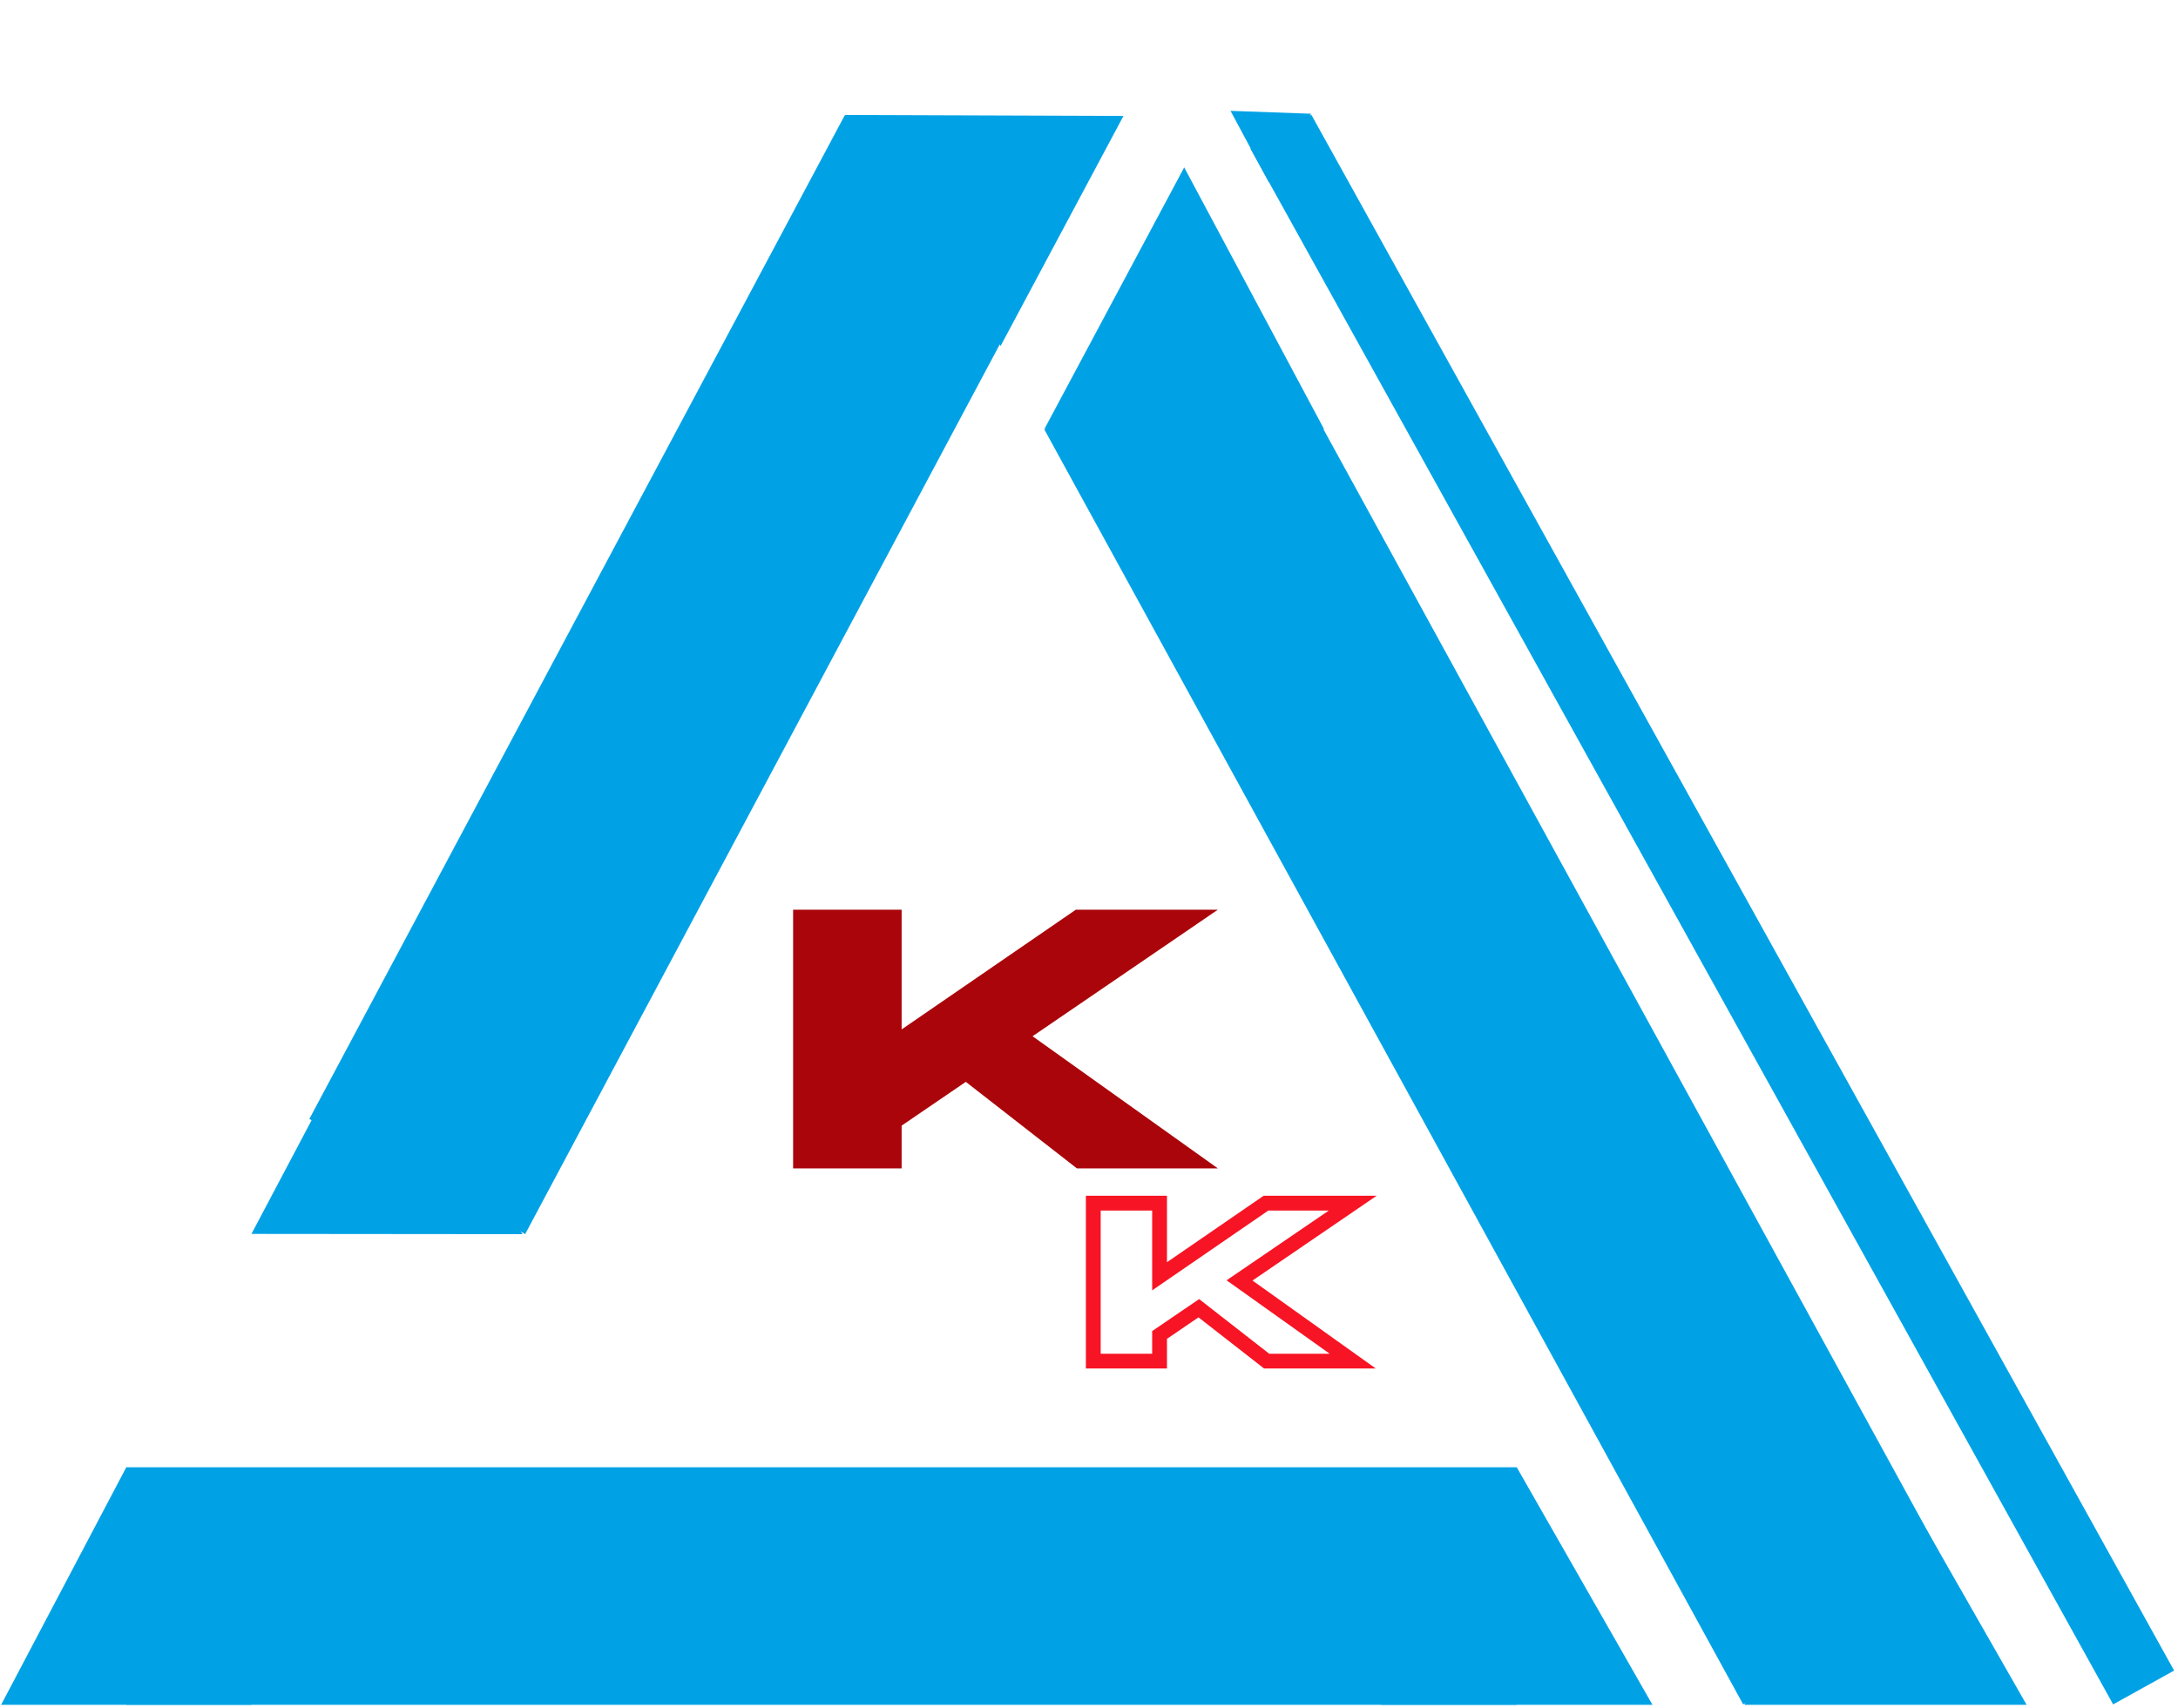
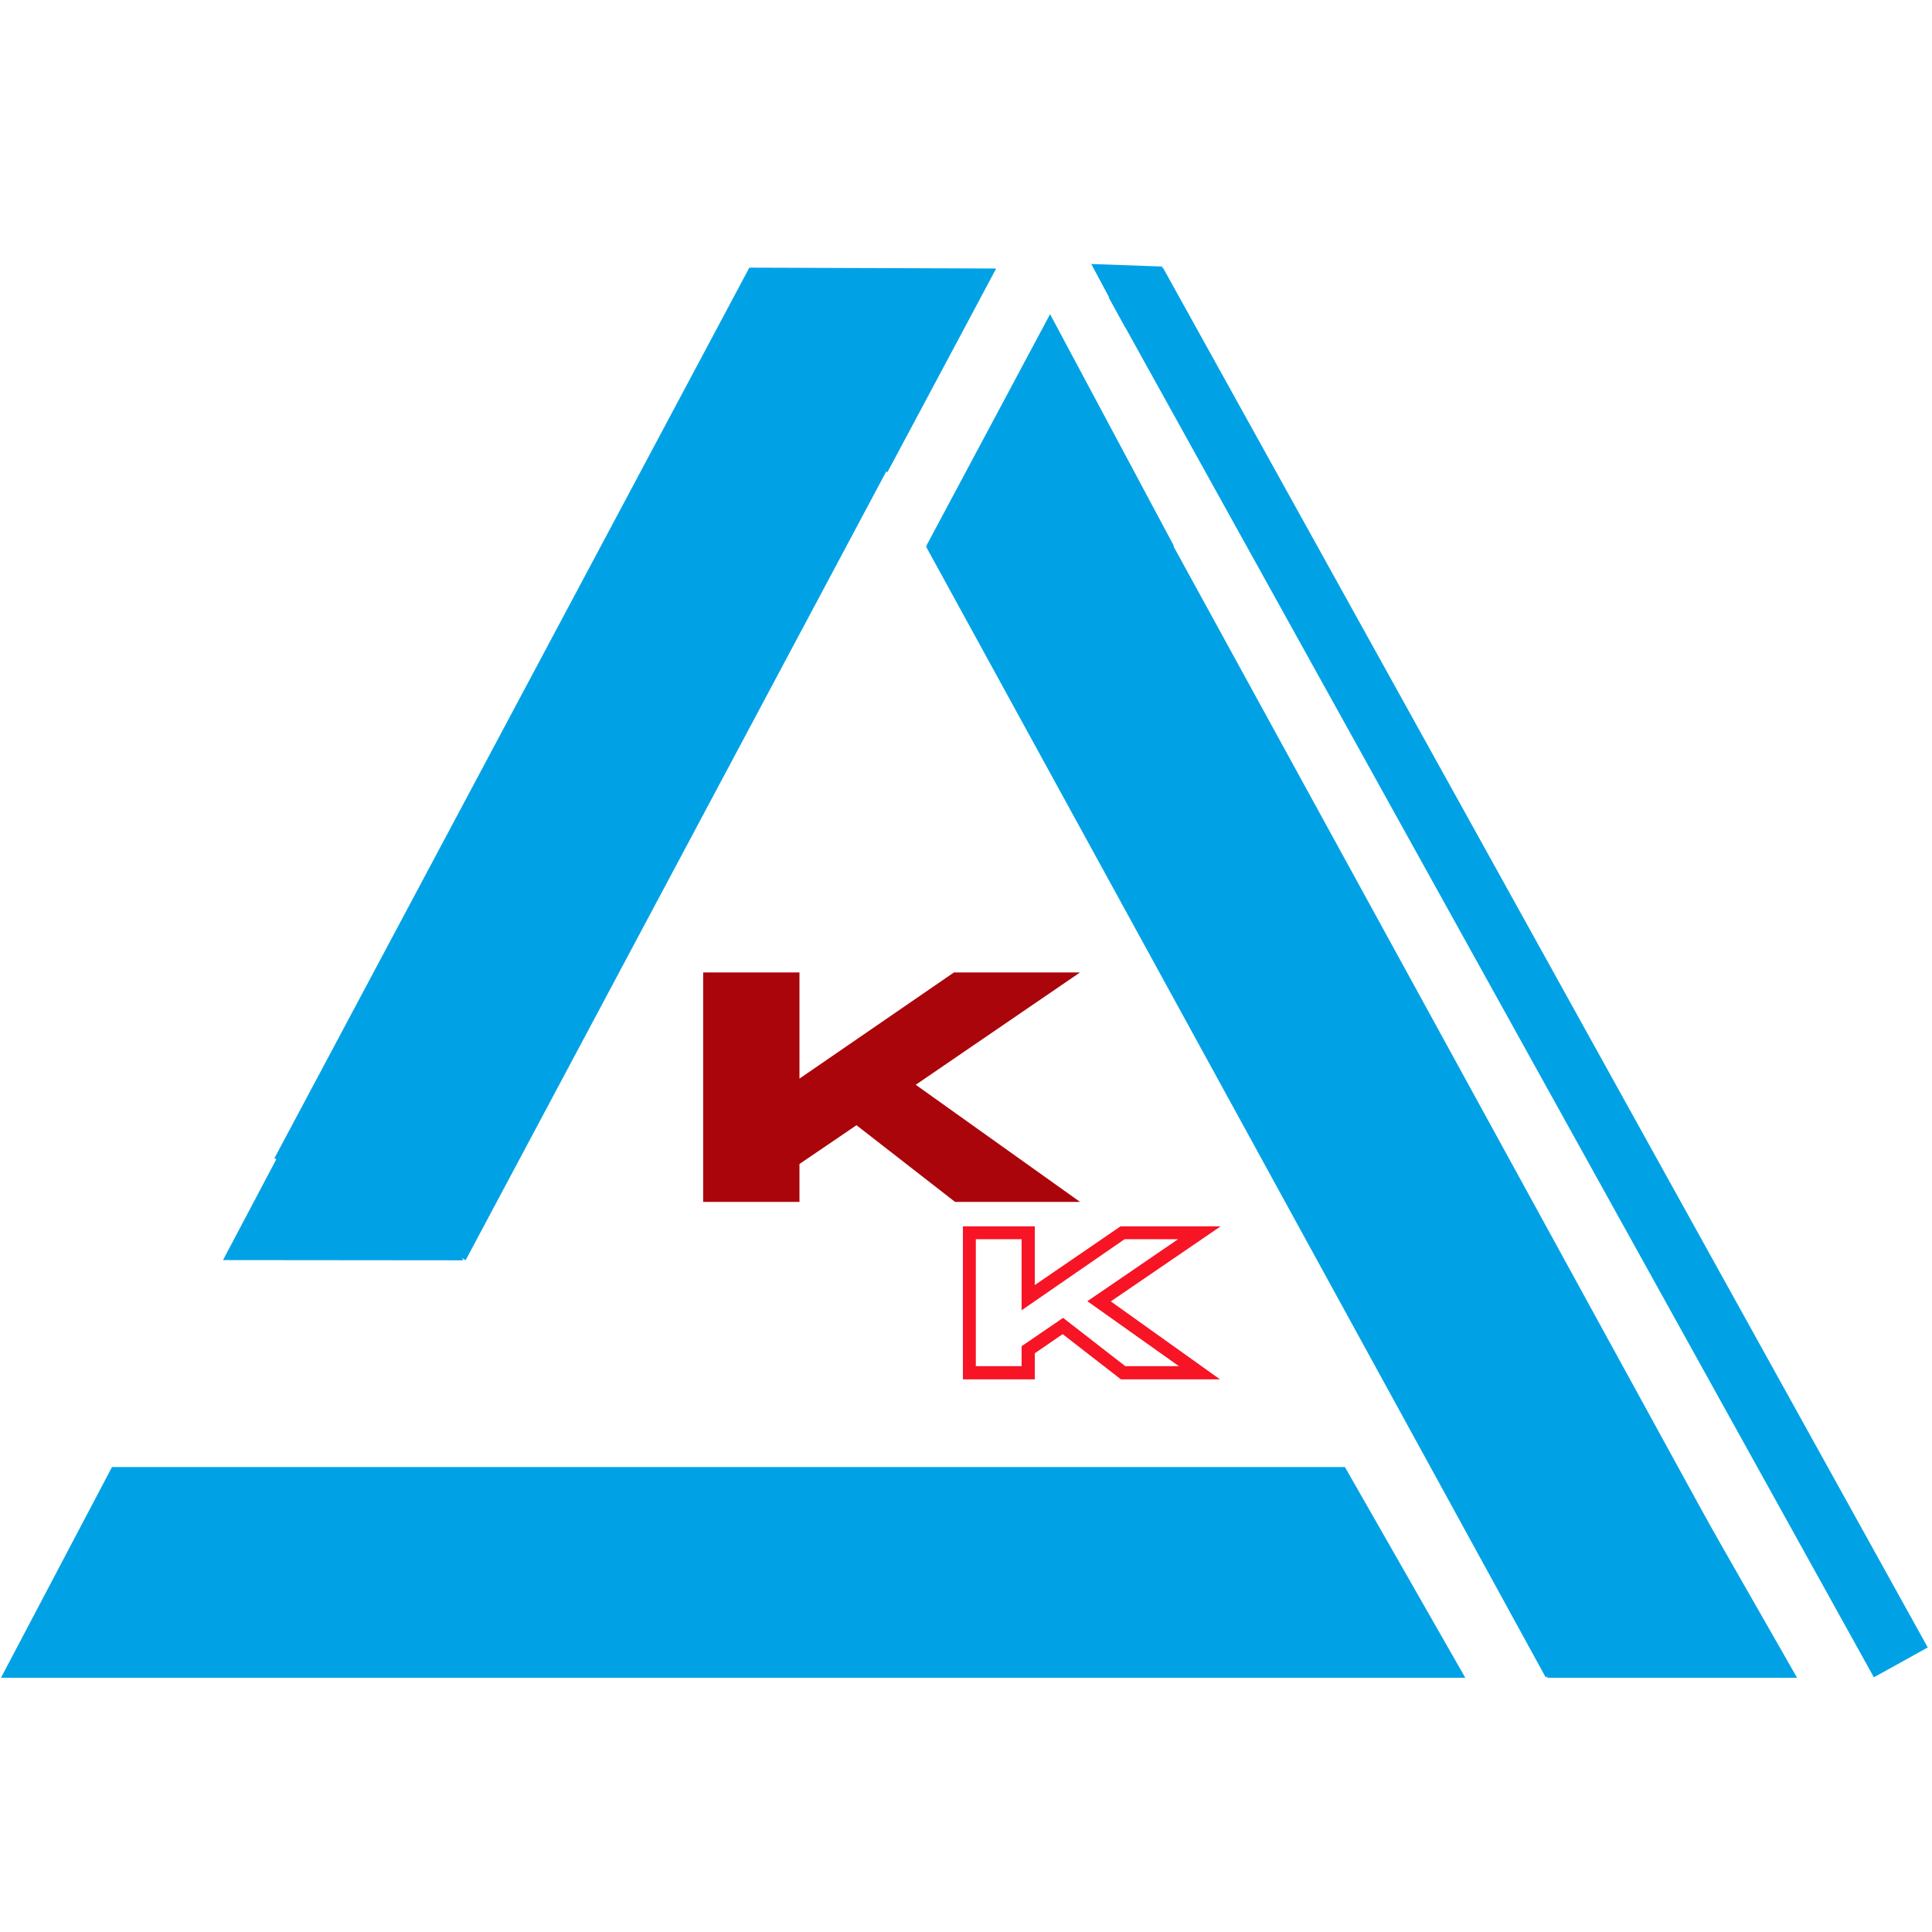
- <svg xmlns="http://www.w3.org/2000/svg" width="917" zoomAndPan="magnify" viewBox="0 0 687.75 539.25" height="719" preserveAspectRatio="xMidYMid meet" version="1.0">
+ <svg xmlns="http://www.w3.org/2000/svg" version="1.2" viewBox="0 0 688 688" width="688" height="688">
  <defs>
-     <g />
-     <clipPath id="70ee855b3f">
-       <path d="M 266 36 L 355 36 L 355 110 L 266 110 Z M 266 36 " clip-rule="nonzero" />
-     </clipPath>
-     <clipPath id="54a6793c30">
-       <path d="M 247.391 72.629 L 286.305 -0.242 L 354.887 36.383 L 315.973 109.254 Z M 247.391 72.629 " clip-rule="nonzero" />
-     </clipPath>
-     <clipPath id="fe96c67cad">
-       <path d="M 266.785 36.312 L 354.762 36.621 L 315.973 109.254 Z M 266.785 36.312 " clip-rule="nonzero" />
-     </clipPath>
-     <clipPath id="aa77aa99e7">
-       <path d="M 79 319 L 165 319 L 165 390 L 79 390 Z M 79 319 " clip-rule="nonzero" />
-     </clipPath>
-     <clipPath id="4274b267b4">
-       <path d="M 183.668 354.504 L 146.207 425.355 L 79.277 389.969 L 116.738 319.117 Z M 183.668 354.504 " clip-rule="nonzero" />
-     </clipPath>
-     <clipPath id="1dfcbf4816">
-       <path d="M 165 389.809 L 79.406 389.73 L 116.738 319.117 Z M 165 389.809 " clip-rule="nonzero" />
-     </clipPath>
-     <clipPath id="406c9422c9">
-       <path d="M 97 36 L 335 36 L 335 390 L 97 390 Z M 97 36 " clip-rule="nonzero" />
-     </clipPath>
-     <clipPath id="cf558c8df8">
-       <path d="M 266.762 36.387 L 334.918 72.734 L 165.812 389.824 L 97.656 353.477 Z M 266.762 36.387 " clip-rule="nonzero" />
-     </clipPath>
-     <clipPath id="15d4b813e8">
-       <path d="M 266.762 36.387 L 334.918 72.734 L 165.84 389.773 L 97.68 353.426 Z M 266.762 36.387 " clip-rule="nonzero" />
-     </clipPath>
-     <clipPath id="75df4d71ef">
-       <path d="M 329 98 L 619 98 L 619 538.5 L 329 538.5 Z M 329 98 " clip-rule="nonzero" />
-     </clipPath>
-     <clipPath id="fd6c248cc3">
-       <path d="M 618.254 501.164 L 550.438 538.328 L 329.777 135.66 L 397.594 98.496 Z M 618.254 501.164 " clip-rule="nonzero" />
-     </clipPath>
-     <clipPath id="f919b223eb">
-       <path d="M 618.254 501.164 L 550.438 538.328 L 329.781 135.672 L 397.602 98.508 Z M 618.254 501.164 " clip-rule="nonzero" />
-     </clipPath>
-     <clipPath id="689435fcec">
-       <path d="M 436.07 463.43 L 521.949 463.43 L 521.949 538.461 L 436.07 538.461 Z M 436.07 463.43 " clip-rule="nonzero" />
-     </clipPath>
-     <clipPath id="30f4dbea99">
-       <path d="M 478.938 463.43 L 521.805 538.461 L 436.07 538.461 Z M 478.938 463.43 " clip-rule="nonzero" />
-     </clipPath>
-     <clipPath id="ac23273b6d">
-       <path d="M 39.883 463.43 L 478.938 463.43 L 478.938 538.461 L 39.883 538.461 Z M 39.883 463.43 " clip-rule="nonzero" />
-     </clipPath>
-     <clipPath id="9677979f34">
-       <path d="M 394 36 L 687 36 L 687 538.5 L 394 538.5 Z M 394 36 " clip-rule="nonzero" />
-     </clipPath>
-     <clipPath id="f2722f773d">
-       <path d="M 394.824 46.926 L 414.086 36.25 L 686.523 527.652 L 667.266 538.328 Z M 394.824 46.926 " clip-rule="nonzero" />
-     </clipPath>
-     <clipPath id="c4434c64af">
-       <path d="M 394.824 46.926 L 414.086 36.25 L 686.523 527.648 L 667.266 538.328 Z M 394.824 46.926 " clip-rule="nonzero" />
-     </clipPath>
-     <clipPath id="ee2e63a680">
-       <path d="M 388 35 L 415 35 L 415 58 L 388 58 Z M 388 35 " clip-rule="nonzero" />
-     </clipPath>
-     <clipPath id="3e473c1f0f">
-       <path d="M 407.934 24.609 L 420.082 47.242 L 400.707 57.641 L 388.559 35.012 Z M 407.934 24.609 " clip-rule="nonzero" />
-     </clipPath>
-     <clipPath id="1c16c75ddf">
-       <path d="M 414.004 35.922 L 400.703 57.633 L 388.559 35.012 Z M 414.004 35.922 " clip-rule="nonzero" />
-     </clipPath>
-     <clipPath id="46ee291c33">
-       <path d="M 0.352 463.43 L 79.488 463.43 L 79.488 538.461 L 0.352 538.461 Z M 0.352 463.43 " clip-rule="nonzero" />
-     </clipPath>
-     <clipPath id="2ad974830e">
-       <path d="M 39.883 463.43 L 79.41 538.461 L 0.352 538.461 Z M 39.883 463.43 " clip-rule="nonzero" />
-     </clipPath>
-     <clipPath id="5546a57b9a">
-       <path d="M 329.785 52.875 L 418.25 52.875 L 418.25 135.523 L 329.785 135.523 Z M 329.785 52.875 " clip-rule="nonzero" />
-     </clipPath>
-     <clipPath id="f8a045ced0">
-       <path d="M 373.938 52.875 L 418.09 135.523 L 329.785 135.523 Z M 373.938 52.875 " clip-rule="nonzero" />
-     </clipPath>
-     <clipPath id="8ef341b3d3">
-       <path d="M 550.809 460.449 L 640 460.449 L 640 538.461 L 550.809 538.461 Z M 550.809 460.449 " clip-rule="nonzero" />
-     </clipPath>
-     <clipPath id="36f5c61e4f">
-       <path d="M 595.375 460.449 L 639.945 538.461 L 550.809 538.461 Z M 595.375 460.449 " clip-rule="nonzero" />
+     <clipPath clipPathUnits="userSpaceOnUse" id="cp1">
+       <path d="m266 95h89v74h-89z" />
+     </clipPath>
+     <clipPath clipPathUnits="userSpaceOnUse" id="cp2">
+       <path d="m247.39 131.63l38.91-72.87 68.59 36.62-38.92 72.87z" />
+     </clipPath>
+     <clipPath clipPathUnits="userSpaceOnUse" id="cp3">
+       <path d="m266.79 95.31l87.97 0.31-38.79 72.63z" />
+     </clipPath>
+     <clipPath clipPathUnits="userSpaceOnUse" id="cp4">
+       <path d="m79 378h86v71h-86z" />
+     </clipPath>
+     <clipPath clipPathUnits="userSpaceOnUse" id="cp5">
+       <path d="m183.67 413.5l-37.46 70.86-66.93-35.39 37.46-70.85z" />
+     </clipPath>
+     <clipPath clipPathUnits="userSpaceOnUse" id="cp6">
+       <path d="m165 448.81l-85.59-0.08 37.33-70.61z" />
+     </clipPath>
+     <clipPath clipPathUnits="userSpaceOnUse" id="cp7">
+       <path d="m97 95h238v354h-238z" />
+     </clipPath>
+     <clipPath clipPathUnits="userSpaceOnUse" id="cp8">
+       <path d="m266.76 95.39l68.16 36.34-169.11 317.09-68.15-36.34z" />
+     </clipPath>
+     <clipPath clipPathUnits="userSpaceOnUse" id="cp9">
+       <path d="m266.76 95.39l68.16 36.34-169.08 317.04-68.16-36.34z" />
+     </clipPath>
+     <clipPath clipPathUnits="userSpaceOnUse" id="cp10">
+       <path d="m329 157h290v440.5h-290z" />
+     </clipPath>
+     <clipPath clipPathUnits="userSpaceOnUse" id="cp11">
+       <path d="m618.25 560.16l-67.81 37.17-220.66-402.67 67.81-37.16z" />
+     </clipPath>
+     <clipPath clipPathUnits="userSpaceOnUse" id="cp12">
+       <path d="m618.25 560.16l-67.81 37.17-220.66-402.66 67.82-37.16z" />
+     </clipPath>
+     <clipPath clipPathUnits="userSpaceOnUse" id="cp13">
+       <path d="m436.07 522.43h85.88v75.03h-85.88z" />
+     </clipPath>
+     <clipPath clipPathUnits="userSpaceOnUse" id="cp14">
+       <path d="m478.94 522.43l42.86 75.03h-85.73z" />
+     </clipPath>
+     <clipPath clipPathUnits="userSpaceOnUse" id="cp15">
+       <path d="m39.88 522.43h439.06v75.03h-439.06z" />
+     </clipPath>
+     <clipPath clipPathUnits="userSpaceOnUse" id="cp16">
+       <path d="m394 95h293v502.5h-293z" />
+     </clipPath>
+     <clipPath clipPathUnits="userSpaceOnUse" id="cp17">
+       <path d="m394.82 105.93l19.27-10.68 272.43 491.4-19.25 10.68z" />
+     </clipPath>
+     <clipPath clipPathUnits="userSpaceOnUse" id="cp18">
+       <path d="m394.82 105.93l19.27-10.68 272.43 491.4-19.25 10.68z" />
+     </clipPath>
+     <clipPath clipPathUnits="userSpaceOnUse" id="cp19">
+       <path d="m388 94h27v23h-27z" />
+     </clipPath>
+     <clipPath clipPathUnits="userSpaceOnUse" id="cp20">
+       <path d="m407.93 83.61l12.15 22.63-19.37 10.4-12.15-22.63z" />
+     </clipPath>
+     <clipPath clipPathUnits="userSpaceOnUse" id="cp21">
+       <path d="m414 94.92l-13.3 21.71-12.14-22.62z" />
+     </clipPath>
+     <clipPath clipPathUnits="userSpaceOnUse" id="cp22">
+       <path d="m0.35 522.43h79.14v75.03h-79.14z" />
+     </clipPath>
+     <clipPath clipPathUnits="userSpaceOnUse" id="cp23">
+       <path d="m39.88 522.43l39.53 75.03h-79.06z" />
+     </clipPath>
+     <clipPath clipPathUnits="userSpaceOnUse" id="cp24">
+       <path d="m329.79 111.88h88.46v82.64h-88.46z" />
+     </clipPath>
+     <clipPath clipPathUnits="userSpaceOnUse" id="cp25">
+       <path d="m373.94 111.88l44.15 82.64h-88.3z" />
+     </clipPath>
+     <clipPath clipPathUnits="userSpaceOnUse" id="cp26">
+       <path d="m550.81 519.45h89.19v78.01h-89.19z" />
+     </clipPath>
+     <clipPath clipPathUnits="userSpaceOnUse" id="cp27">
+       <path d="m595.38 519.45l44.57 78.01h-89.14z" />
    </clipPath>
  </defs>
-   <g clip-path="url(#70ee855b3f)">
-     <g clip-path="url(#54a6793c30)">
-       <g clip-path="url(#fe96c67cad)">
-         <path fill="#01a2e5" d="M 247.391 72.629 L 286.16 0.027 L 354.742 36.652 L 315.973 109.254 Z M 247.391 72.629 " fill-opacity="1" fill-rule="nonzero" />
-       </g>
-     </g>
-   </g>
-   <g clip-path="url(#aa77aa99e7)">
-     <g clip-path="url(#4274b267b4)">
-       <g clip-path="url(#1dfcbf4816)">
-         <path fill="#01a2e5" d="M 183.668 354.504 L 146.348 425.094 L 79.418 389.707 L 116.738 319.117 Z M 183.668 354.504 " fill-opacity="1" fill-rule="nonzero" />
-       </g>
-     </g>
-   </g>
-   <g clip-path="url(#406c9422c9)">
-     <g clip-path="url(#cf558c8df8)">
-       <g clip-path="url(#15d4b813e8)">
-         <path fill="#01a2e5" d="M 266.762 36.387 L 334.918 72.734 L 165.812 389.824 L 97.656 353.477 Z M 266.762 36.387 " fill-opacity="1" fill-rule="nonzero" />
-       </g>
-     </g>
-   </g>
-   <g clip-path="url(#75df4d71ef)">
-     <g clip-path="url(#fd6c248cc3)">
-       <g clip-path="url(#f919b223eb)">
-         <path fill="#01a2e5" d="M 618.254 501.164 L 550.438 538.328 L 329.777 135.66 L 397.594 98.496 Z M 618.254 501.164 " fill-opacity="1" fill-rule="nonzero" />
-       </g>
-     </g>
-   </g>
-   <g clip-path="url(#689435fcec)">
-     <g clip-path="url(#30f4dbea99)">
-       <path fill="#01a2e5" d="M 436.07 463.43 L 521.949 463.43 L 521.949 538.461 L 436.07 538.461 Z M 436.07 463.43 " fill-opacity="1" fill-rule="nonzero" />
-     </g>
-   </g>
-   <g clip-path="url(#ac23273b6d)">
-     <path fill="#01a2e5" d="M 39.883 463.43 L 478.938 463.43 L 478.938 538.461 L 39.883 538.461 Z M 39.883 463.43 " fill-opacity="1" fill-rule="nonzero" />
-   </g>
-   <g clip-path="url(#9677979f34)">
-     <g clip-path="url(#f2722f773d)">
-       <g clip-path="url(#c4434c64af)">
-         <path fill="#01a2e5" d="M 394.824 46.926 L 414.086 36.25 L 686.523 527.652 L 667.266 538.328 Z M 394.824 46.926 " fill-opacity="1" fill-rule="nonzero" />
-       </g>
-     </g>
-   </g>
-   <g clip-path="url(#ee2e63a680)">
-     <g clip-path="url(#3e473c1f0f)">
-       <g clip-path="url(#1c16c75ddf)">
-         <path fill="#01a2e5" d="M 407.934 24.609 L 420.082 47.242 L 400.707 57.641 L 388.559 35.012 Z M 407.934 24.609 " fill-opacity="1" fill-rule="nonzero" />
-       </g>
-     </g>
-   </g>
-   <g clip-path="url(#46ee291c33)">
-     <g clip-path="url(#2ad974830e)">
-       <path fill="#01a2e5" d="M 0.352 463.43 L 79.488 463.43 L 79.488 538.461 L 0.352 538.461 Z M 0.352 463.43 " fill-opacity="1" fill-rule="nonzero" />
-     </g>
-   </g>
-   <g clip-path="url(#5546a57b9a)">
-     <g clip-path="url(#f8a045ced0)">
-       <path fill="#01a2e5" d="M 329.785 52.875 L 418.25 52.875 L 418.25 135.523 L 329.785 135.523 Z M 329.785 52.875 " fill-opacity="1" fill-rule="nonzero" />
-     </g>
-   </g>
-   <g clip-path="url(#8ef341b3d3)">
-     <g clip-path="url(#36f5c61e4f)">
-       <path fill="#01a2e5" d="M 550.809 460.449 L 640.094 460.449 L 640.094 538.461 L 550.809 538.461 Z M 550.809 460.449 " fill-opacity="1" fill-rule="nonzero" />
-     </g>
-   </g>
-   <g fill="#aa050a" fill-opacity="1">
-     <g transform="translate(241.3339, 369.0321)">
+   <style>
+ 		.s0 { fill: #01a2e5 } 
+ 		.s1 { fill: #aa050a } 
+ 		.s2 { fill: none;stroke: #f71424;stroke-width: 4.2 } 
+ 	</style>
+   <g id="Clip-Path" clip-path="url(#cp1)">
+     <g>
+       <g id="Clip-Path" clip-path="url(#cp2)">
+         <g>
+           <g id="Clip-Path" clip-path="url(#cp3)">
+             <g>
+               <path class="s0" d="m247.4 131.6l38.8-72.6 68.5 36.7-38.7 72.6z" />
+             </g>
+           </g>
+         </g>
+       </g>
+     </g>
+   </g>
+   <g id="Clip-Path" clip-path="url(#cp4)">
+     <g>
+       <g id="Clip-Path" clip-path="url(#cp5)">
+         <g>
+           <g id="Clip-Path" clip-path="url(#cp6)">
+             <g>
+               <path class="s0" d="m183.7 413.5l-37.4 70.6-66.9-35.4 37.3-70.6z" />
+             </g>
+           </g>
+         </g>
+       </g>
+     </g>
+   </g>
+   <g id="Clip-Path" clip-path="url(#cp7)">
+     <g>
+       <g id="Clip-Path" clip-path="url(#cp8)">
+         <g>
+           <g id="Clip-Path" clip-path="url(#cp9)">
+             <g>
+               <path class="s0" d="m266.8 95.4l68.1 36.3-169.1 317.1-68.1-36.3z" />
+             </g>
+           </g>
+         </g>
+       </g>
+     </g>
+   </g>
+   <g id="Clip-Path" clip-path="url(#cp10)">
+     <g>
+       <g id="Clip-Path" clip-path="url(#cp11)">
+         <g>
+           <g id="Clip-Path" clip-path="url(#cp12)">
+             <g>
+               <path class="s0" d="m618.3 560.2l-67.9 37.1-220.6-402.6 67.8-37.2z" />
+             </g>
+           </g>
+         </g>
+       </g>
+     </g>
+   </g>
+   <g id="Clip-Path" clip-path="url(#cp13)">
+     <g>
+       <g id="Clip-Path" clip-path="url(#cp14)">
+         <g>
+           <path class="s0" d="m436.1 522.4h85.8v75.1h-85.8z" />
+         </g>
+       </g>
+     </g>
+   </g>
+   <g id="Clip-Path" clip-path="url(#cp15)">
+     <g>
+       <path class="s0" d="m39.9 522.4h439v75.1h-439z" />
+     </g>
+   </g>
+   <g id="Clip-Path" clip-path="url(#cp16)">
+     <g>
+       <g id="Clip-Path" clip-path="url(#cp17)">
+         <g>
+           <g id="Clip-Path" clip-path="url(#cp18)">
+             <g>
+               <path class="s0" d="m394.8 105.9l19.3-10.7 272.4 491.5-19.2 10.6z" />
+             </g>
+           </g>
+         </g>
+       </g>
+     </g>
+   </g>
+   <g id="Clip-Path" clip-path="url(#cp19)">
+     <g>
+       <g id="Clip-Path" clip-path="url(#cp20)">
+         <g>
+           <g id="Clip-Path" clip-path="url(#cp21)">
+             <g>
+               <path class="s0" d="m407.9 83.6l12.2 22.6-19.4 10.4-12.1-22.6z" />
+             </g>
+           </g>
+         </g>
+       </g>
+     </g>
+   </g>
+   <g id="Clip-Path" clip-path="url(#cp22)">
+     <g>
+       <g id="Clip-Path" clip-path="url(#cp23)">
+         <g>
+           <path class="s0" d="m0.4 522.4h79.1v75.1h-79.1z" />
+         </g>
+       </g>
+     </g>
+   </g>
+   <g id="Clip-Path" clip-path="url(#cp24)">
+     <g>
+       <g id="Clip-Path" clip-path="url(#cp25)">
+         <g>
+           <path class="s0" d="m329.8 111.9h88.4v82.6h-88.4z" />
+         </g>
+       </g>
+     </g>
+   </g>
+   <g id="Clip-Path" clip-path="url(#cp26)">
+     <g>
+       <g id="Clip-Path" clip-path="url(#cp27)">
+         <g>
+           <path class="s0" d="m550.8 519.4h89.3v78.1h-89.3z" />
+         </g>
+       </g>
+     </g>
+   </g>
+   <g>
+     <g>
      <g>
-         <path d="M 143.234 0 L 98.719 0 L 63.641 -27.328 L 43.375 -13.5 L 43.375 0 L 9.109 0 L 9.109 -81.703 L 43.375 -81.703 L 43.375 -43.891 L 98.375 -81.703 L 143.234 -81.703 L 84.719 -41.734 Z M 143.234 0 " />
-       </g>
-     </g>
-   </g>
-   <path stroke-linecap="butt" transform="matrix(3.338122, 0, 0, 3.338122, 339.6654, 363.142)" fill="none" stroke-linejoin="miter" d="M 25.986 19.927 L 15.372 12.366 L 25.976 5.127 L 18.029 5.127 L 7.863 12.116 L 7.863 5.127 L 1.74 5.127 L 1.74 19.927 L 7.863 19.927 L 7.863 17.49 L 11.655 14.907 L 18.091 19.927 Z M 26.433 20.073 L 18.039 20.073 L 11.644 15.085 L 8.01 17.563 L 8.01 20.073 L 1.593 20.073 L 1.593 4.981 L 8.01 4.981 L 8.01 11.835 L 17.976 4.981 L 26.444 4.981 L 15.633 12.366 Z M 26.433 20.073 " stroke="#f71424" stroke-width="1.253" stroke-opacity="1" stroke-miterlimit="4" />
+         <path class="s1" d="m384.6 428h-44.5l-35.1-27.3-20.3 13.8v13.5h-34.3v-81.7h34.3v37.8l55-37.8h44.9l-58.5 40z" />
+       </g>
+     </g>
+   </g>
+   <path class="s2" d="m427.9 489.1h-28l-21.4-16.6-12.1 8.3v8.3h-21.4v-50.3h21.4v22.8l33.3-22.8h28.2l-36 24.6zm-1.5-0.5l-35.5-25.2 35.4-24.2h-26.5l-33.9 23.4v-23.4h-20.5v49.4h20.5v-8.1l12.6-8.6 21.5 16.7z" />
</svg>
